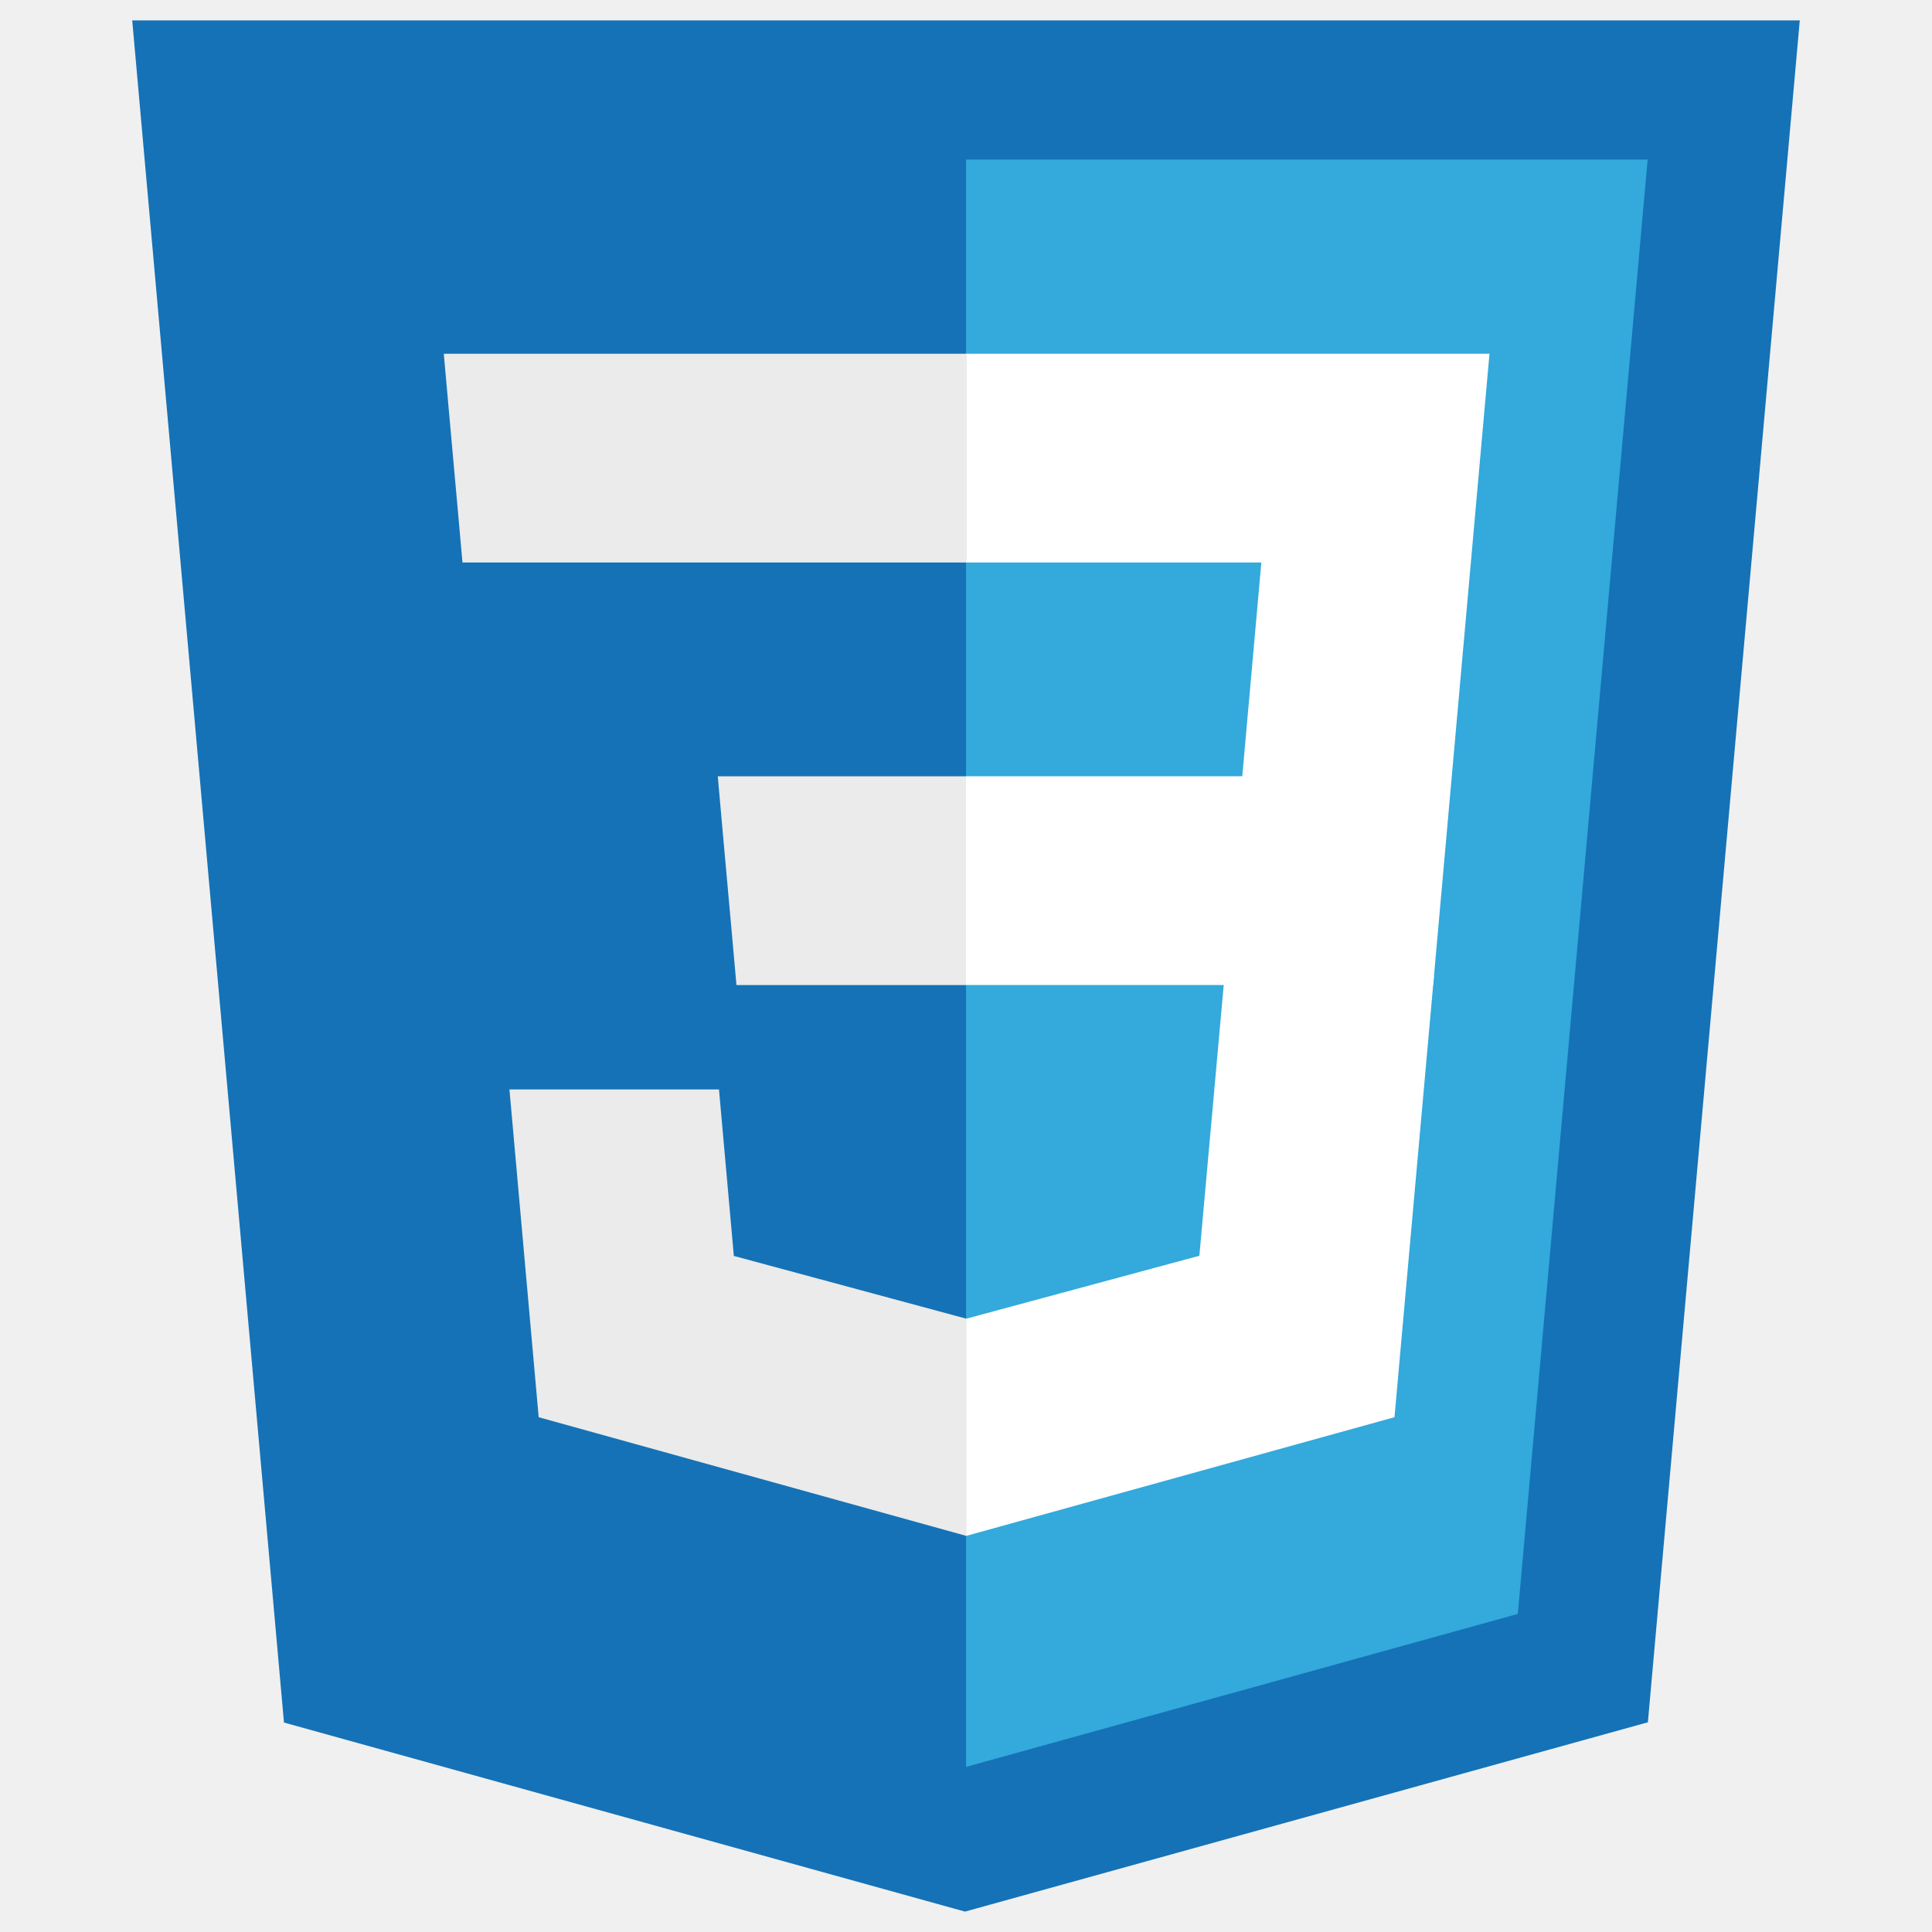
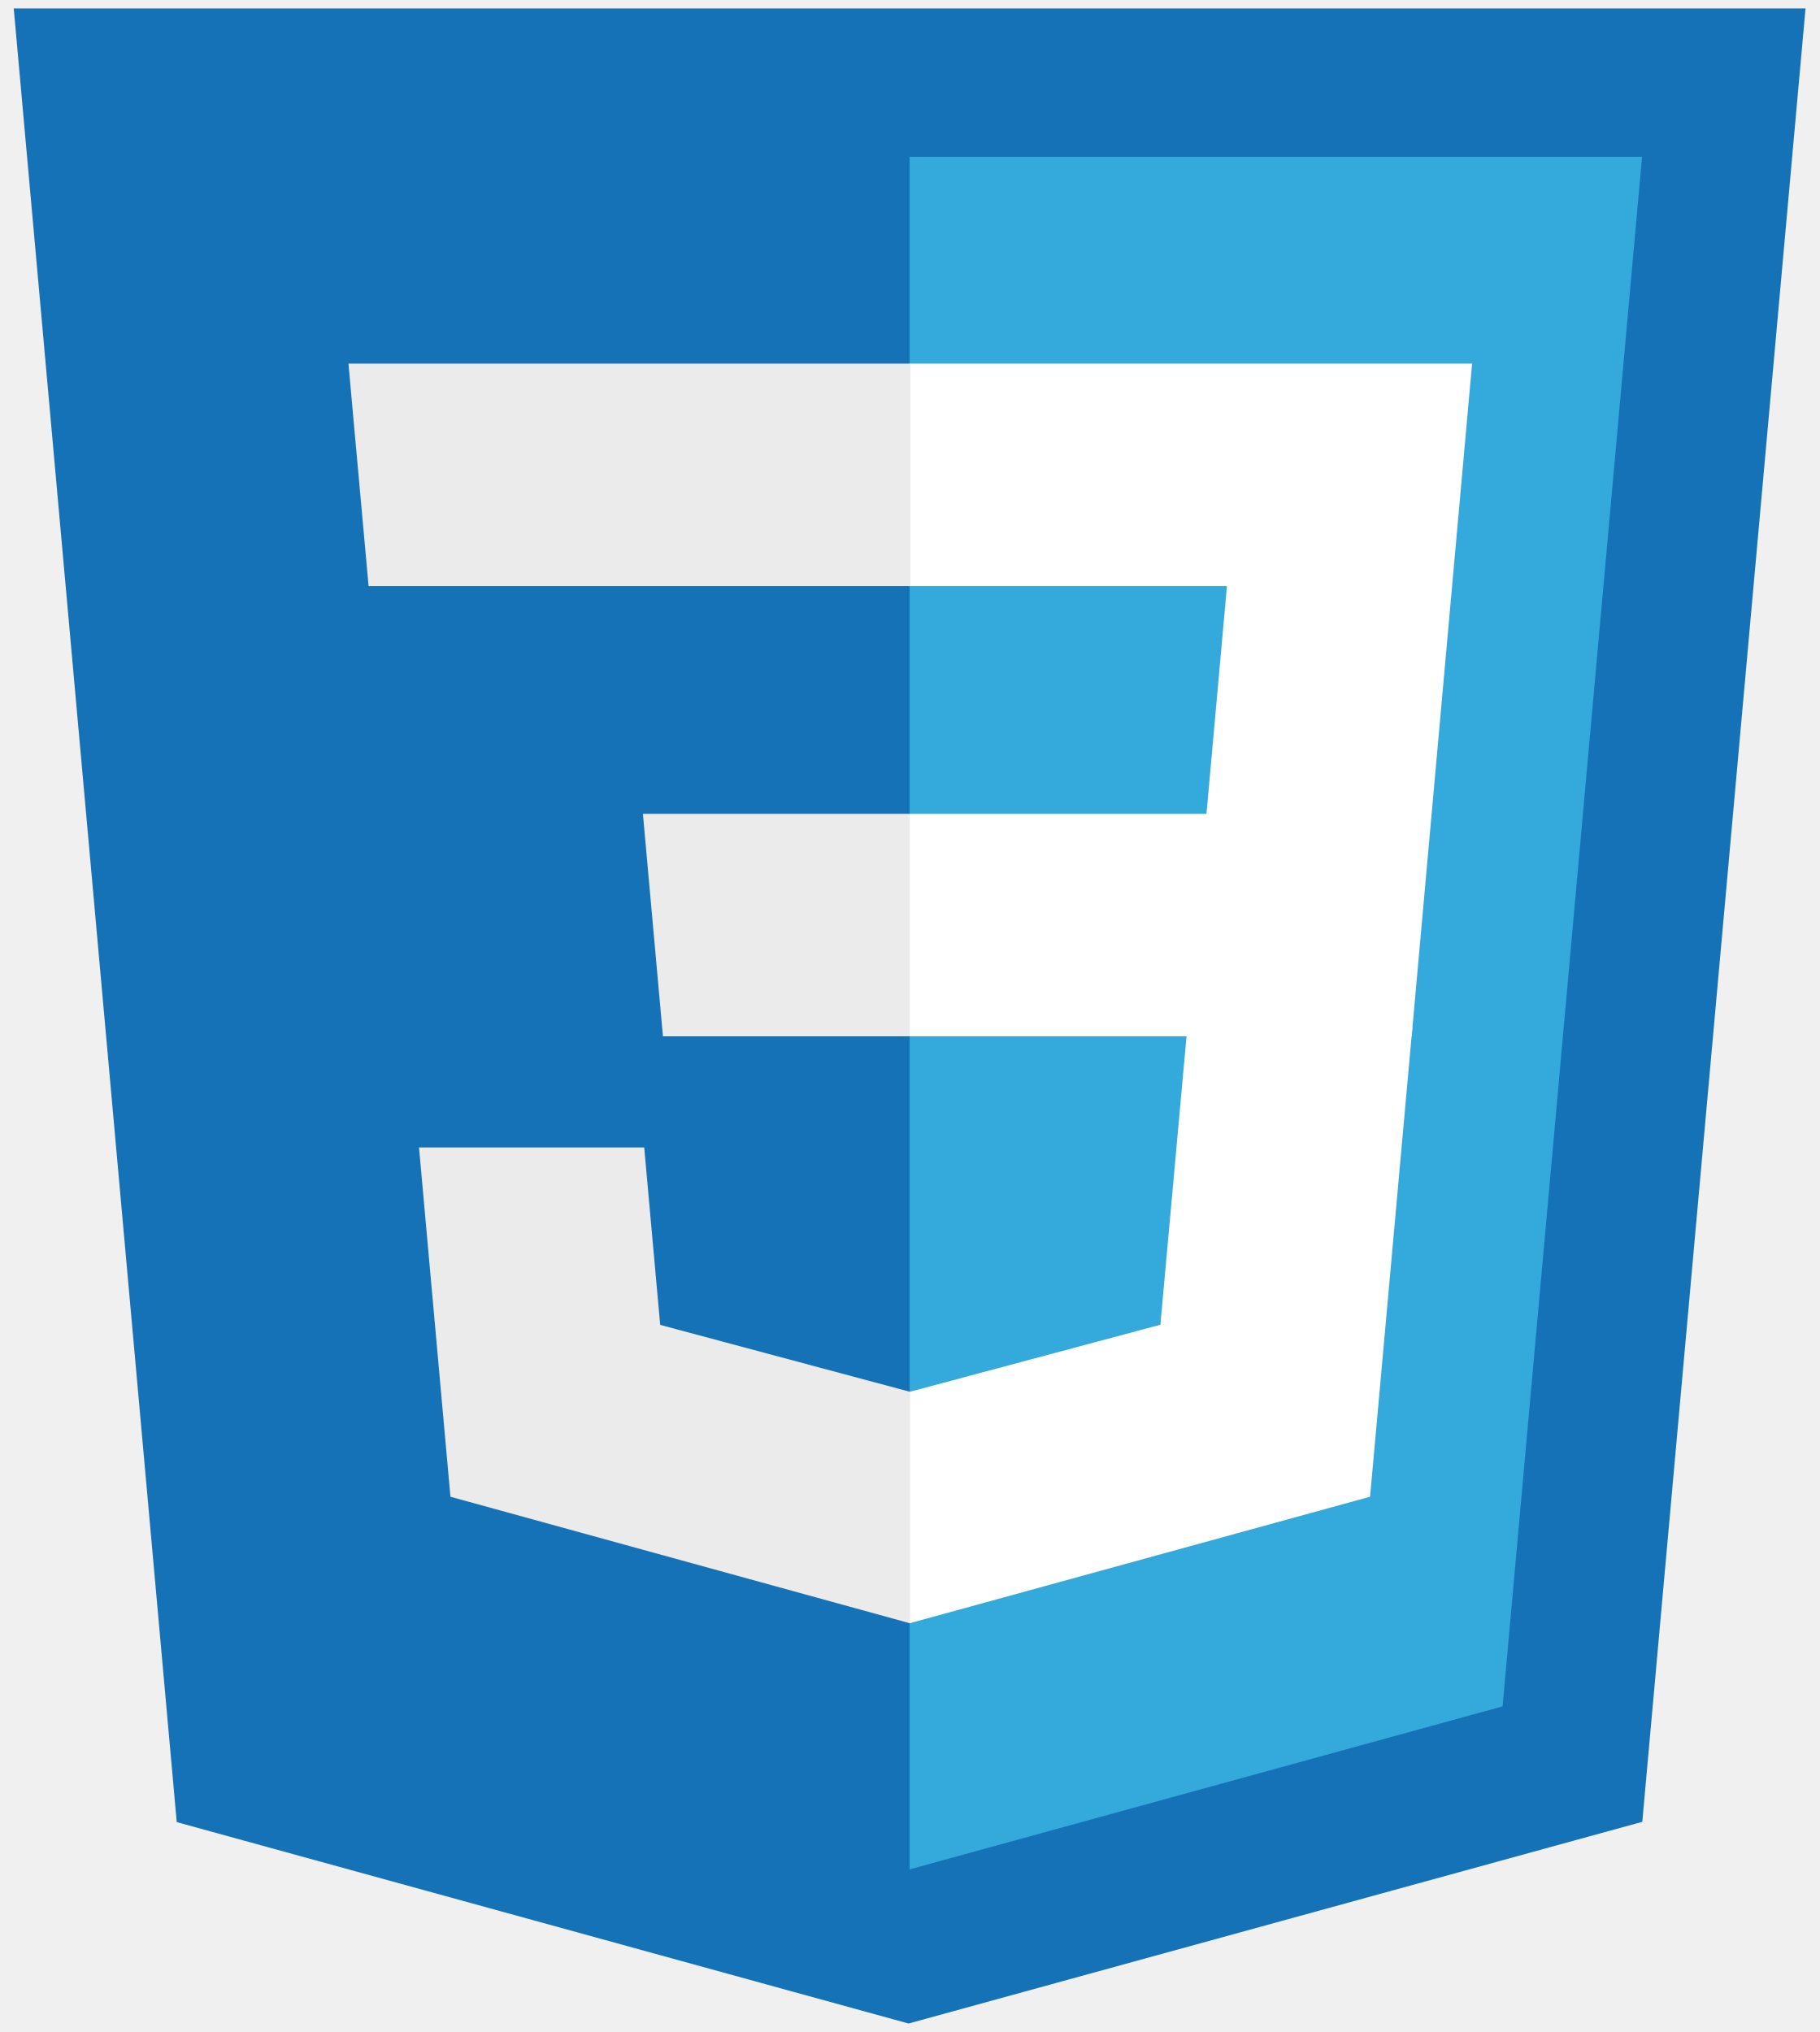
- <svg xmlns="http://www.w3.org/2000/svg" viewBox="0 0 128 128">
-   <path fill="#1572B6" d="M18.814 114.123L8.76 1.352h110.48l-10.064 112.754-45.243 12.543-45.119-12.526z" />
-   <path fill="#33A9DC" d="M64.001 117.062l36.559-10.136 8.601-96.354h-45.16v106.49z" />
-   <path fill="#fff" d="M64.001 51.429h18.302l1.264-14.163H64.001V23.435h34.682l-.332 3.711-3.4 38.114h-30.95V51.429z" />
-   <path fill="#EBEBEB" d="M64.083 87.349l-.061.018-15.403-4.159-.985-11.031H33.752l1.937 21.717 28.331 7.863.063-.018v-14.39z" />
-   <path fill="#fff" d="M81.127 64.675l-1.666 18.522-15.426 4.164v14.39l28.354-7.858.208-2.337 2.406-26.881H81.127z" />
-   <path fill="#EBEBEB" d="M64.048 23.435v13.831H30.64l-.277-3.108-.63-7.012-.331-3.711h34.646zm-.047 27.996v13.831H48.792l-.277-3.108-.631-7.012-.33-3.711h16.447z" />
+ <svg xmlns="http://www.w3.org/2000/svg" width="94" height="105" viewBox="0 0 94 105" fill="none">
+   <path d="M9.132 94.154L0.71 0.438H93.29L84.856 94.139L46.944 104.562L9.132 94.154Z" fill="#1572B6" />
+   <path d="M47 96.597L77.638 88.174L84.845 8.102H47V96.597Z" fill="#33A9DC" />
+   <path d="M47 42.054H62.337L63.395 30.284H47V18.79H76.062L75.785 21.872L72.939 53.549H47V42.054Z" fill="white" />
+   <path d="M47.071 71.904L47.019 71.919L34.111 68.461L33.286 59.294H21.65L23.274 77.341L47.015 83.879L47.071 83.864V71.904Z" fill="#EBEBEB" />
+   <path d="M61.351 53.062L59.956 68.453L47.03 71.912V83.871L70.79 77.341L70.966 75.4L72.98 53.062H61.351Z" fill="white" />
+   <path d="M47.041 18.79V30.284H19.044L18.811 27.7L18.282 21.872L18.005 18.79H47.041ZM47 42.054V53.549H34.254L34.021 50.964L33.496 45.137L33.219 42.054H47Z" fill="#EBEBEB" />
</svg>
